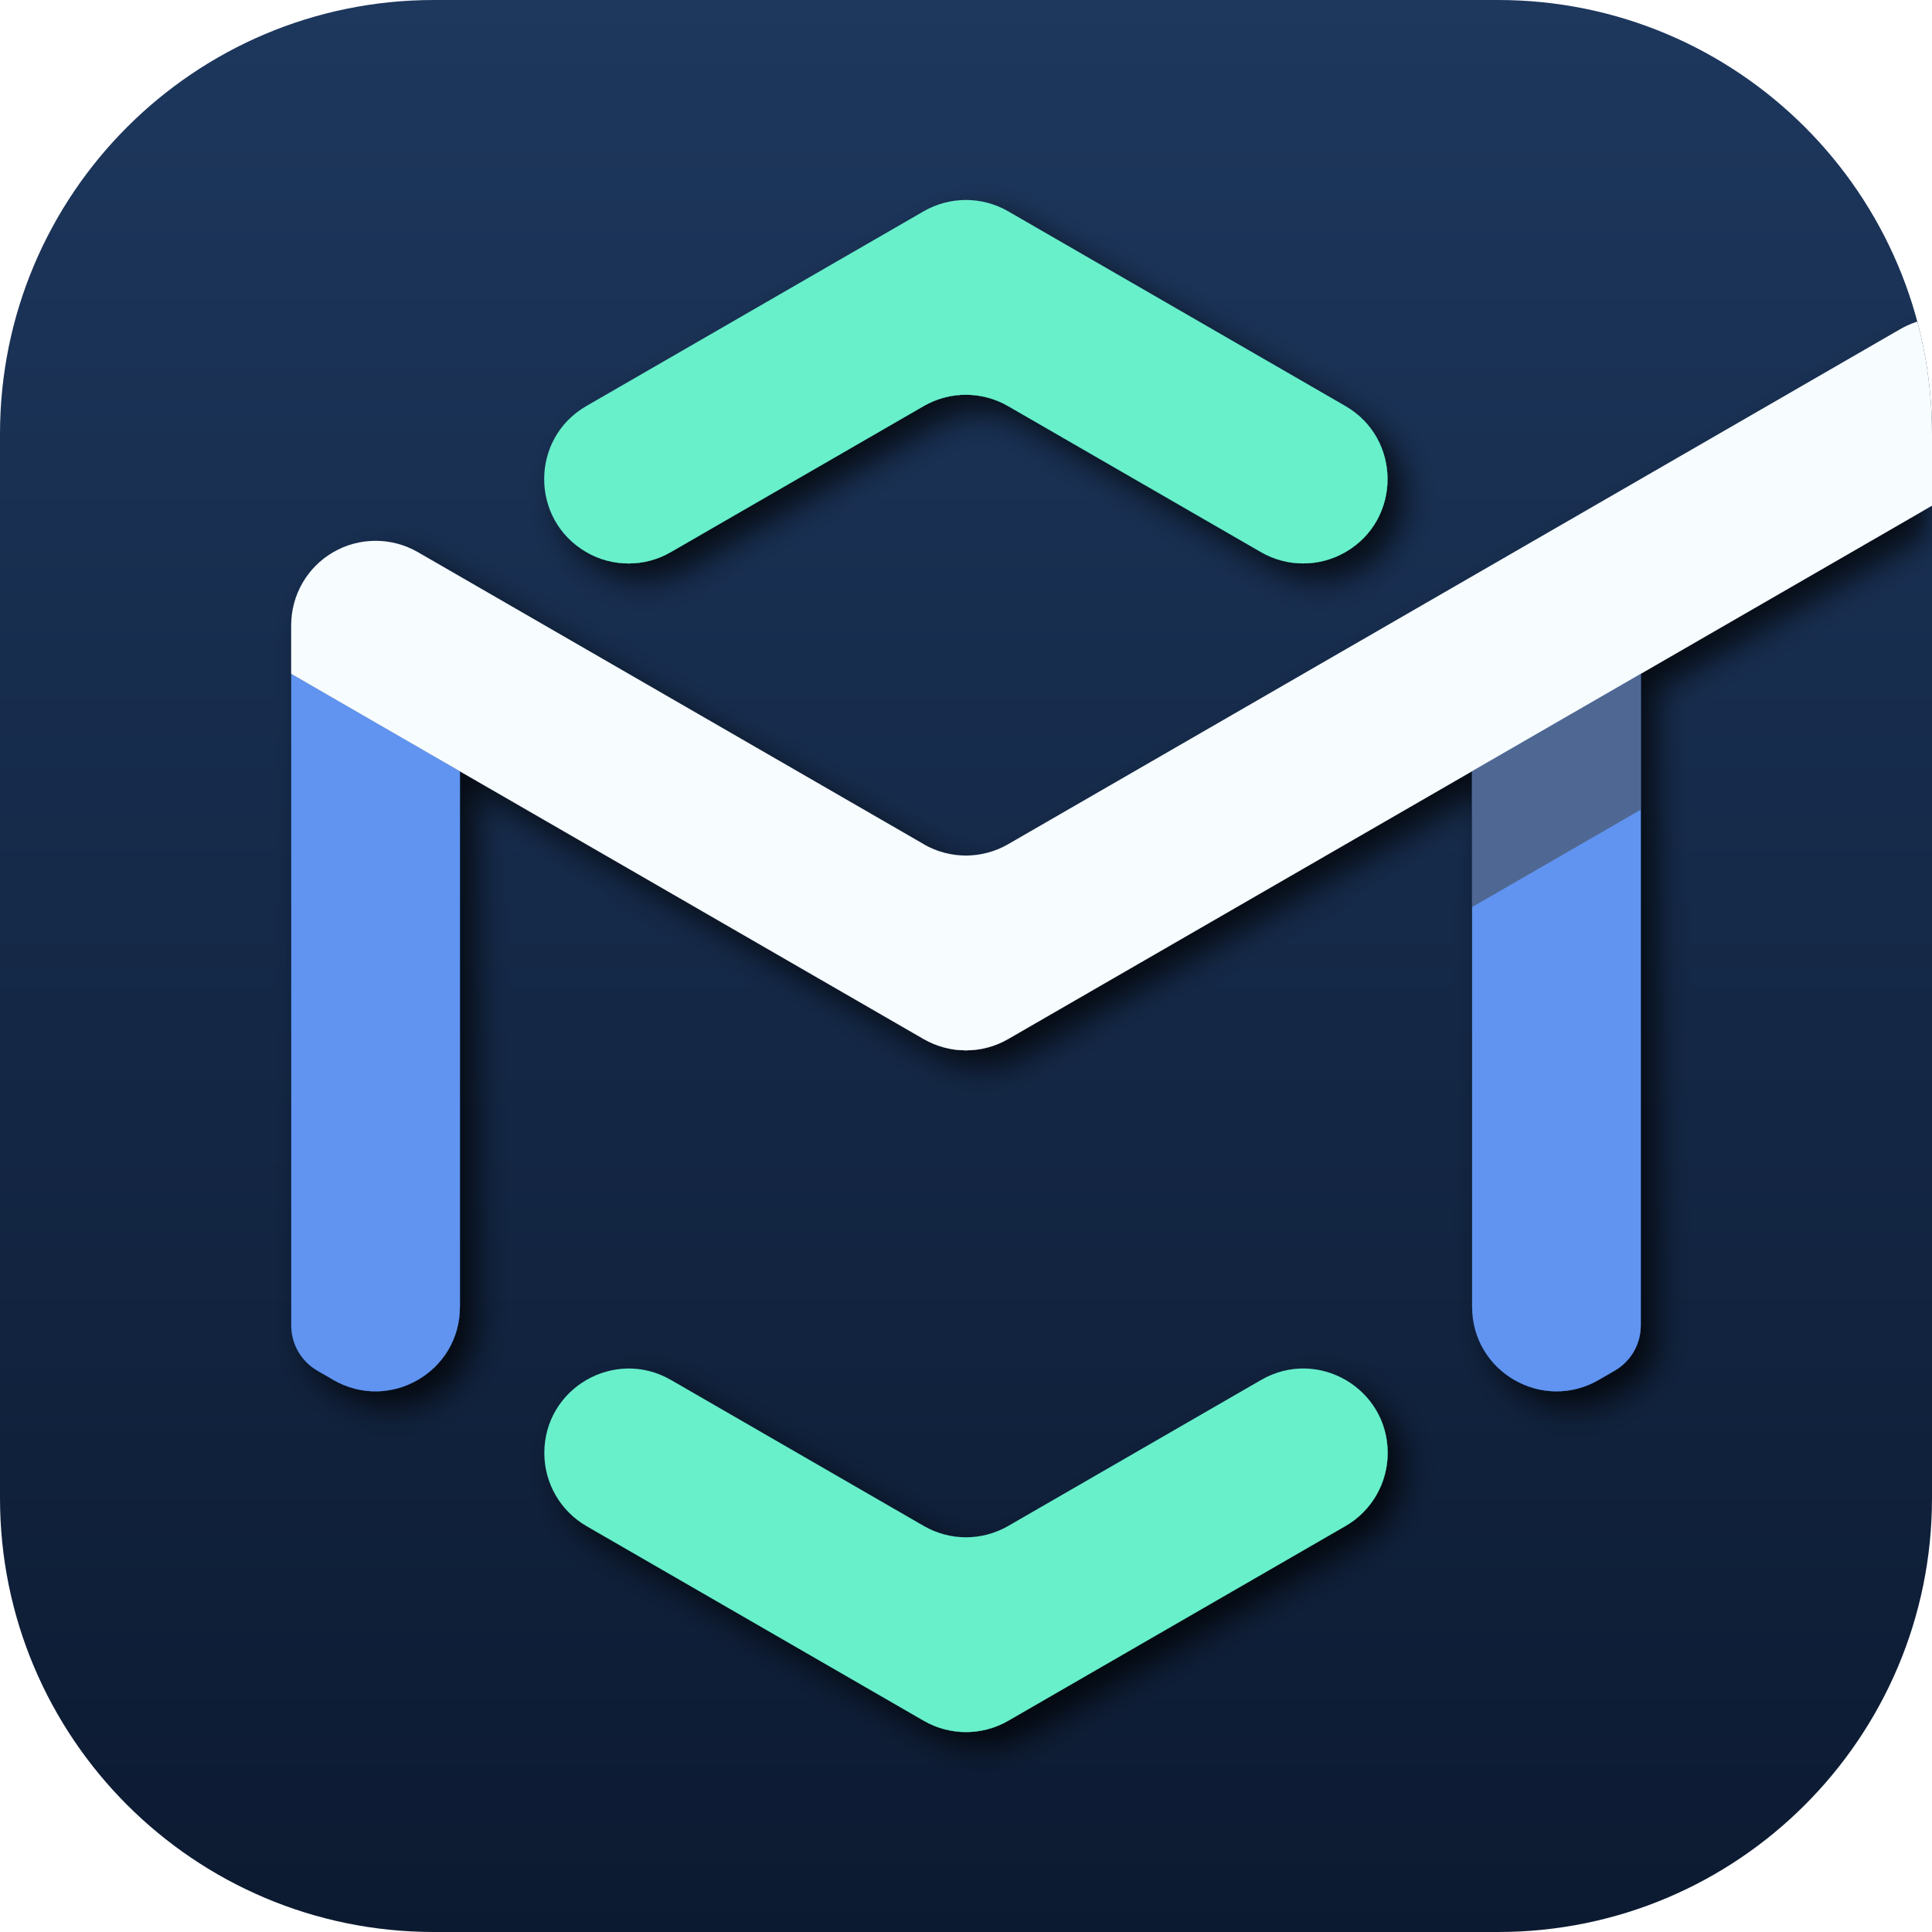
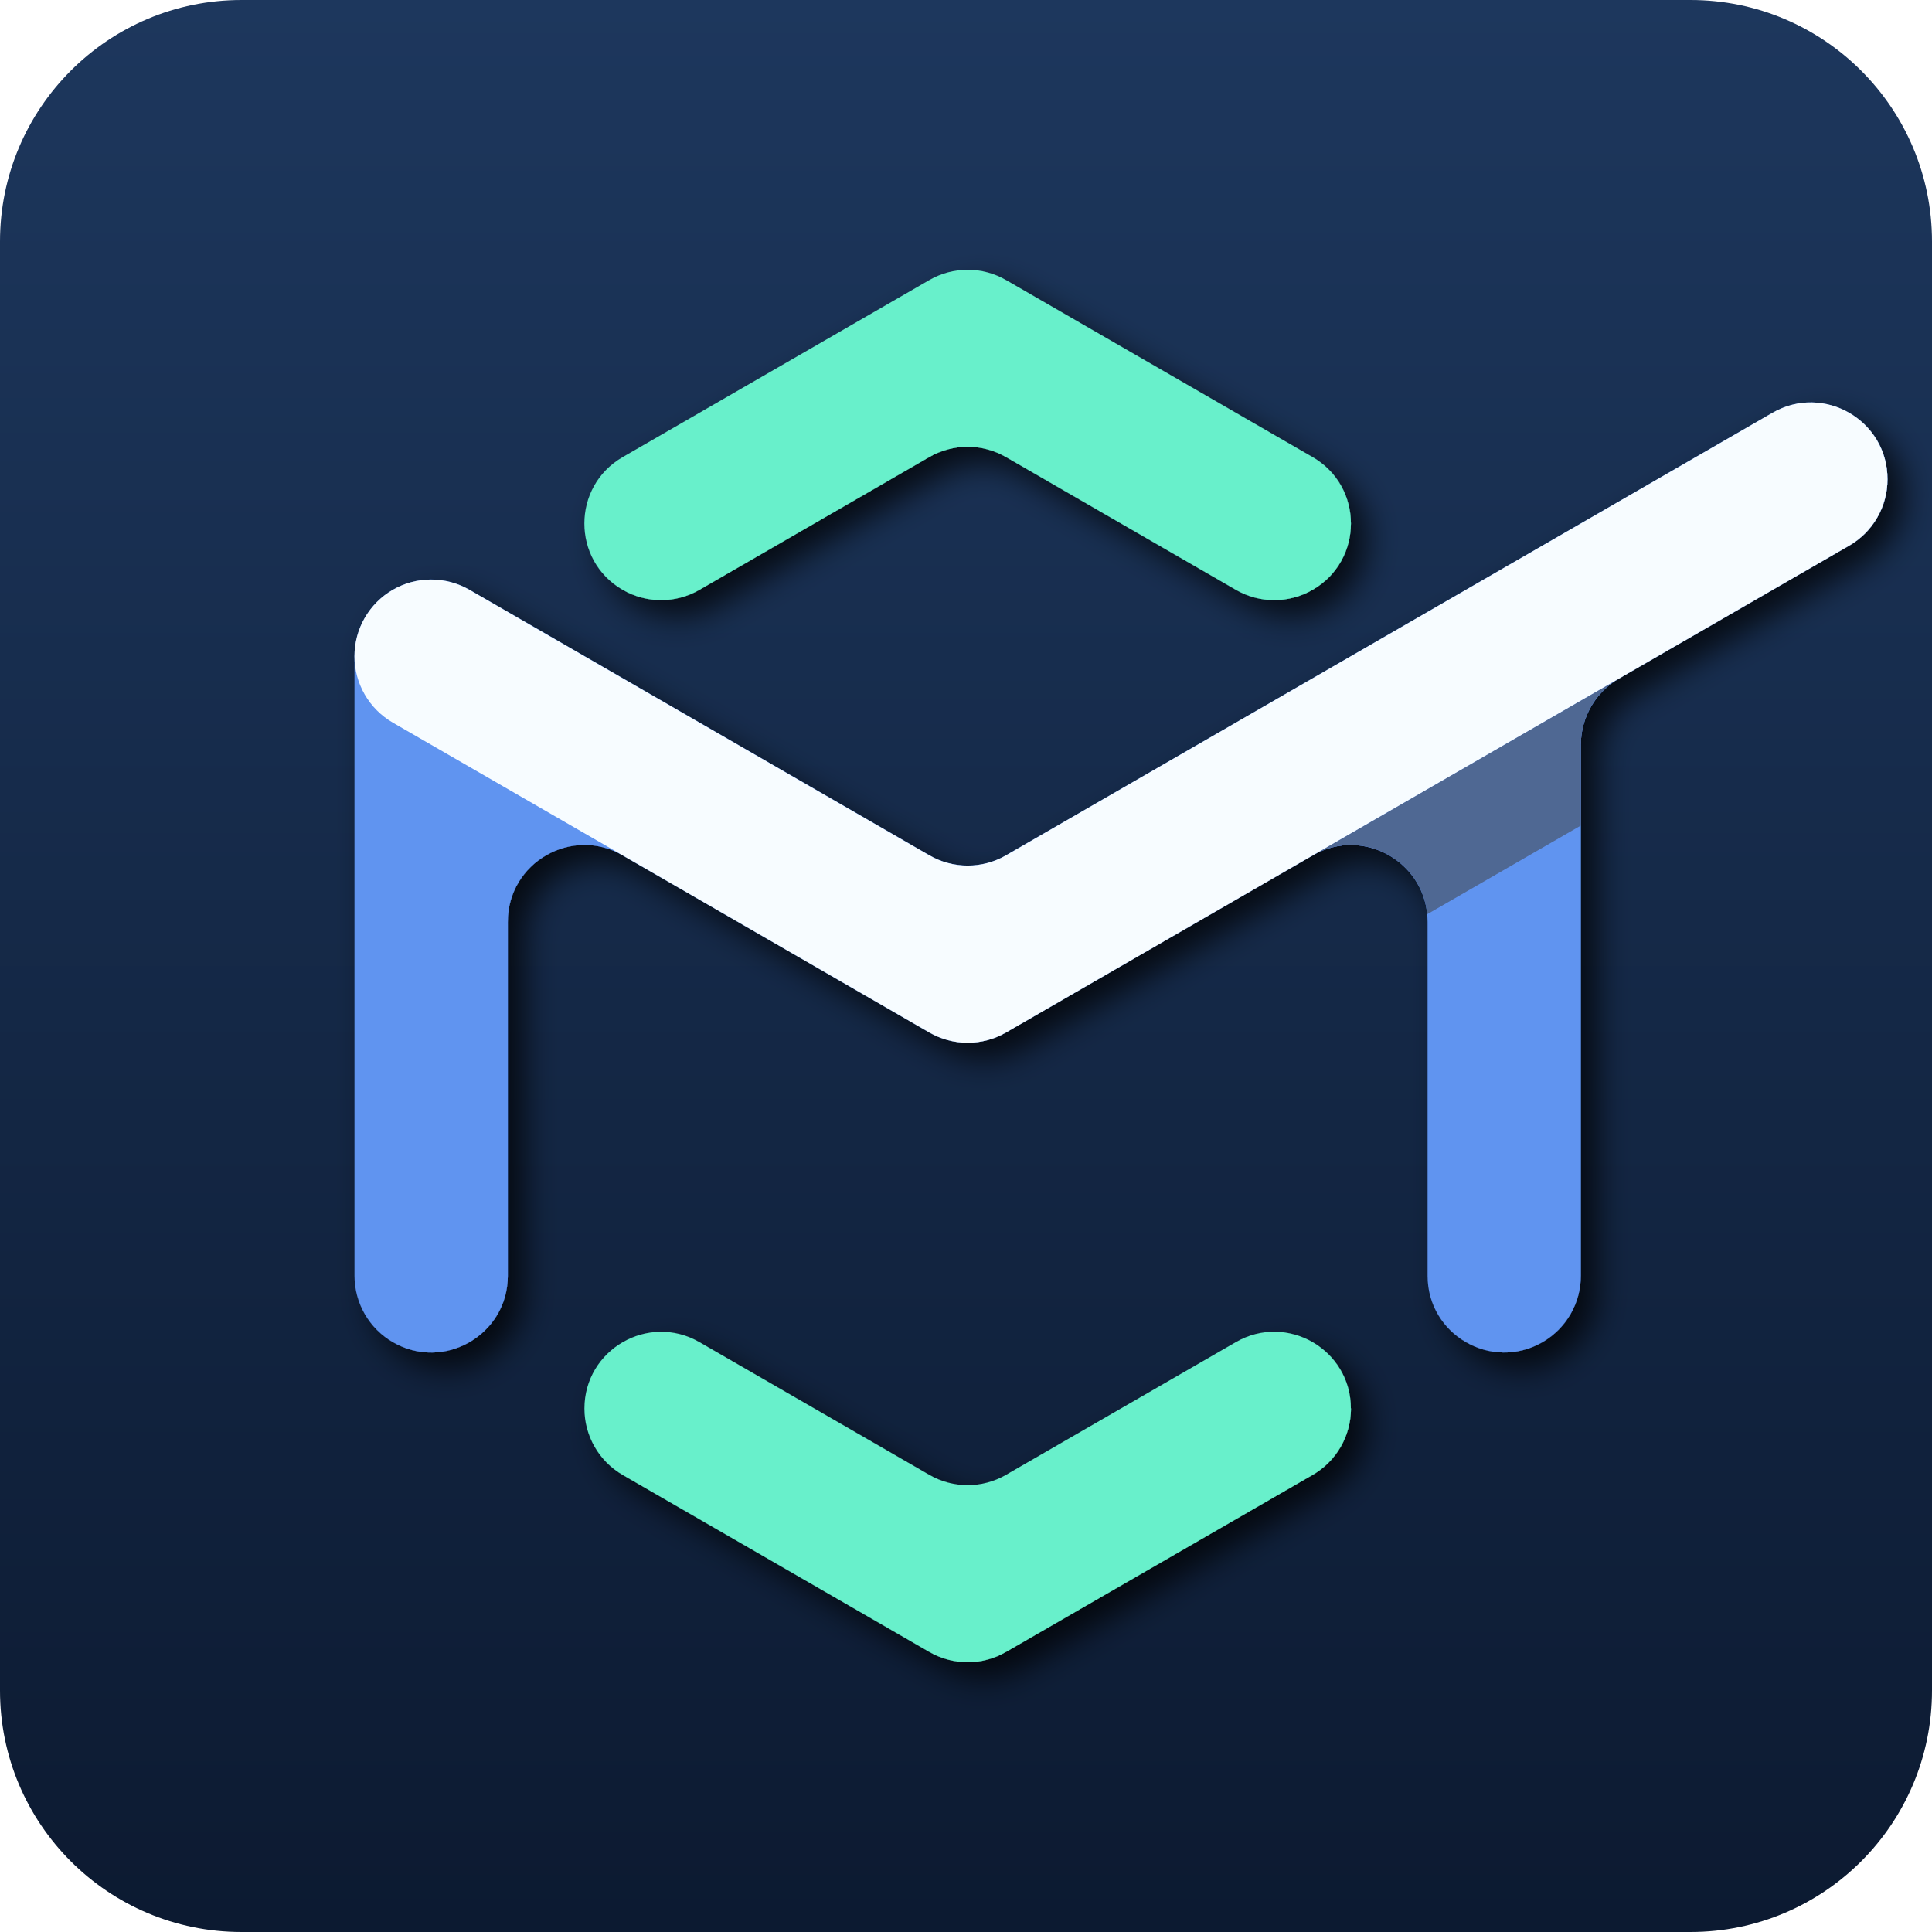
<svg xmlns="http://www.w3.org/2000/svg" viewBox="0 0 340.16 340.16">
  <defs>
    <style>
-       .st0 {fill:#6094f0}
-       .st1 {fill:#f7fcff}
-       .st2 {fill:none}
+       .st0 {filter:url(#drop-shadow-2)}
+       .st1 {fill:#6094f0}
+       .st2 {fill:#f7fcff}
      .st3 {fill:#4f6793}
-       .st4 {filter:url(#drop-shadow-1)}
-       .st5 {fill:#67f0cb}
-       .st6 {fill:url(#linear-gradient)}
-       .st7 {clip-path:url(#clippath)}
+       .st4 {fill:#67f0cb}
+       .st5 {fill:url(#linear-gradient)}
    </style>
-     <clipPath id="clippath">
-       <rect class="st2" y="0" width="340.16" height="340.16" rx="76.4" ry="76.4" />
-     </clipPath>
    <linearGradient id="linear-gradient" x1="170.08" y1="340.16" x2="170.08" y2="0" gradientUnits="userSpaceOnUse">
      <stop offset="0" stop-color="#0c1a31" />
      <stop offset="1" stop-color="#1d375d" />
    </linearGradient>
-     <filter id="drop-shadow-1" x="45.1" y="28.57" width="315" height="288" filterUnits="userSpaceOnUse">
+     <filter id="drop-shadow-2" x="56.1" y="41.23" width="288" height="263" filterUnits="userSpaceOnUse">
      <feOffset dx="2.83" dy="2.83" />
      <feGaussianBlur result="blur" stdDeviation="2.83" />
      <feFlood flood-color="#000" flood-opacity=".75" />
      <feComposite in2="blur" operator="in" />
      <feComposite in="SourceGraphic" />
    </filter>
  </defs>
-   <g class="st7">
-     <rect class="st6" y="0" width="340.16" height="340.16" rx="76.4" ry="76.4" />
-     <g class="st4">
-       <path class="st0" d="M51.28,233.37v-114.73s29.69,17.15,29.69,17.15v94.31c0,11.43-12.37,18.57-22.27,12.86l-2.83-1.64c-2.84-1.64-4.59-4.67-4.59-7.95Z" />
-       <path class="st0" d="M288.88,233.37v-114.73s-29.69,17.15-29.69,17.15v94.31c0,11.43,12.37,18.57,22.27,12.86l2.83-1.64c2.84-1.64,4.59-4.67,4.59-7.95Z" />
-       <polygon class="st3" points="259.19 135.78 259.19 159.7 288.88 142.56 288.88 118.64 259.19 135.78" />
-       <path class="st5" d="M244.32,255.81h0c0,5.3-2.83,10.21-7.42,12.86l-59.4,34.3c-4.59,2.65-10.25,2.65-14.85,0l-59.39-34.29c-4.59-2.65-7.42-7.55-7.42-12.86h0c0-11.43,12.37-18.57,22.27-12.86l44.54,25.72c4.59,2.65,10.25,2.65,14.85,0l44.55-25.72c9.9-5.72,22.27,1.43,22.27,12.86Z" />
-       <path class="st5" d="M162.65,37.19l-59.41,34.3c-9.9,5.71-9.9,20,0,25.72h0c4.59,2.66,10.26,2.66,14.85,0l44.54-25.72c4.59-2.65,10.25-2.65,14.85,0l44.55,25.72c4.59,2.65,10.25,2.65,14.84,0h0c9.9-5.71,9.9-20,0-25.72l-59.39-34.29c-4.59-2.65-10.25-2.65-14.85,0Z" />
-       <path class="st1" d="M162.64,148.64l-89.09-51.43c-4.6-2.65-10.26-2.65-14.86,0h0c-4.59,2.65-7.42,7.56-7.42,12.86v8.57s111.36,64.3,111.36,64.3c4.6,2.65,10.26,2.65,14.85,0l163.34-94.3c4.6-2.65,7.43-7.56,7.43-12.86v-9.82c0-8.75-6.2-12.33-13.78-7.95l-156.99,90.64c-4.6,2.65-10.26,2.65-14.85,0Z" />
-     </g>
+   <rect class="st5" x="0" y="0" width="340.16" height="340.16" rx="42.52" ry="42.52" />
+   <g class="st0">
+     <path class="st1" d="M312.08,72.67l-134.96,77.92c-4.17,2.41-9.32,2.41-13.49,0l-80.97-46.75c-4.18-2.41-9.32-2.41-13.5,0h0c-4.17,2.41-6.74,6.87-6.74,11.69v109.09c0,4.82,2.57,9.28,6.75,11.69h0c8.99,5.2,20.24-1.3,20.24-11.68v-62.35c0-10.39,11.24-16.88,20.24-11.68l53.98,31.17c4.17,2.41,9.32,2.41,13.49,0l53.99-31.17c8.99-5.19,20.24,1.3,20.24,11.68v62.34c0,10.39,11.25,16.88,20.24,11.68h0c4.17-2.41,6.74-6.86,6.74-11.68v-93.5c0-4.82,2.57-9.27,6.75-11.68l40.49-23.38c4.17-2.41,6.75-6.86,6.75-11.68h0c0-10.4-11.24-16.89-20.24-11.7Z" />
+     <path class="st4" d="M237.86,247.99h0c0,4.82-2.57,9.28-6.75,11.69l-53.99,31.17c-4.18,2.41-9.32,2.41-13.49,0l-53.98-31.16c-4.18-2.41-6.75-6.87-6.75-11.69h0c0-10.39,11.25-16.88,20.24-11.69l40.48,23.37c4.18,2.41,9.32,2.41,13.49,0l40.49-23.38c9-5.19,20.24,1.3,20.24,11.69Z" />
+     <path class="st4" d="M163.63,49.31l-53.99,31.17c-9,5.19-9,18.18,0,23.37h0c4.18,2.41,9.32,2.41,13.5,0l40.48-23.38c4.18-2.41,9.32-2.41,13.5,0l40.49,23.38c4.17,2.41,9.32,2.41,13.49,0h0c9-5.19,9-18.18,0-23.37l-53.98-31.17c-4.18-2.41-9.32-2.41-13.49,0Z" />
+     <path class="st3" d="M278.33,145.34v-14.22c0-4.82,2.57-9.27,6.75-11.68l-53.97,31.16c8.61-4.97,19.27.76,20.18,10.36l27.05-15.61Z" />
+     <path class="st2" d="M163.62,150.6l-80.97-46.75c-4.18-2.41-9.32-2.41-13.5,0h0c-4.17,2.41-6.74,6.87-6.74,11.69h0c0,4.82,2.57,9.27,6.75,11.69l94.47,54.55c4.17,2.41,9.32,2.41,13.49,0l148.45-85.71c4.17-2.41,6.75-6.86,6.75-11.69h0c0-10.4-11.24-16.89-20.24-11.7l-134.96,77.92c-4.17,2.41-9.32,2.41-13.49,0Z" />
  </g>
</svg>
